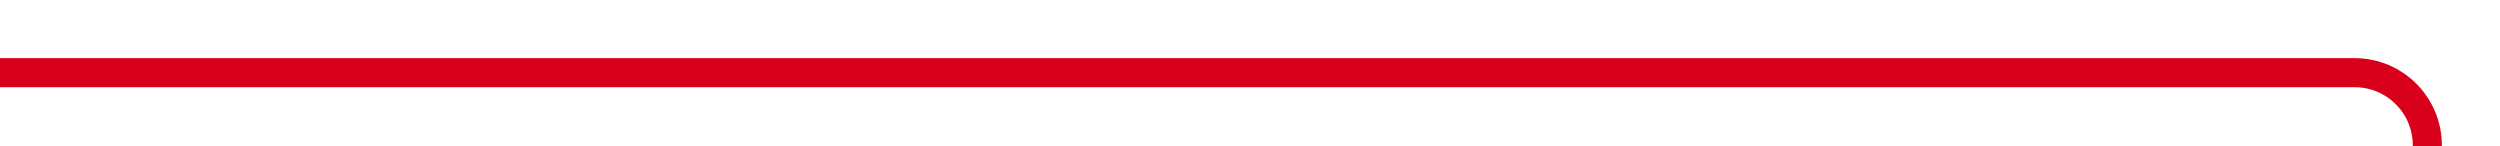
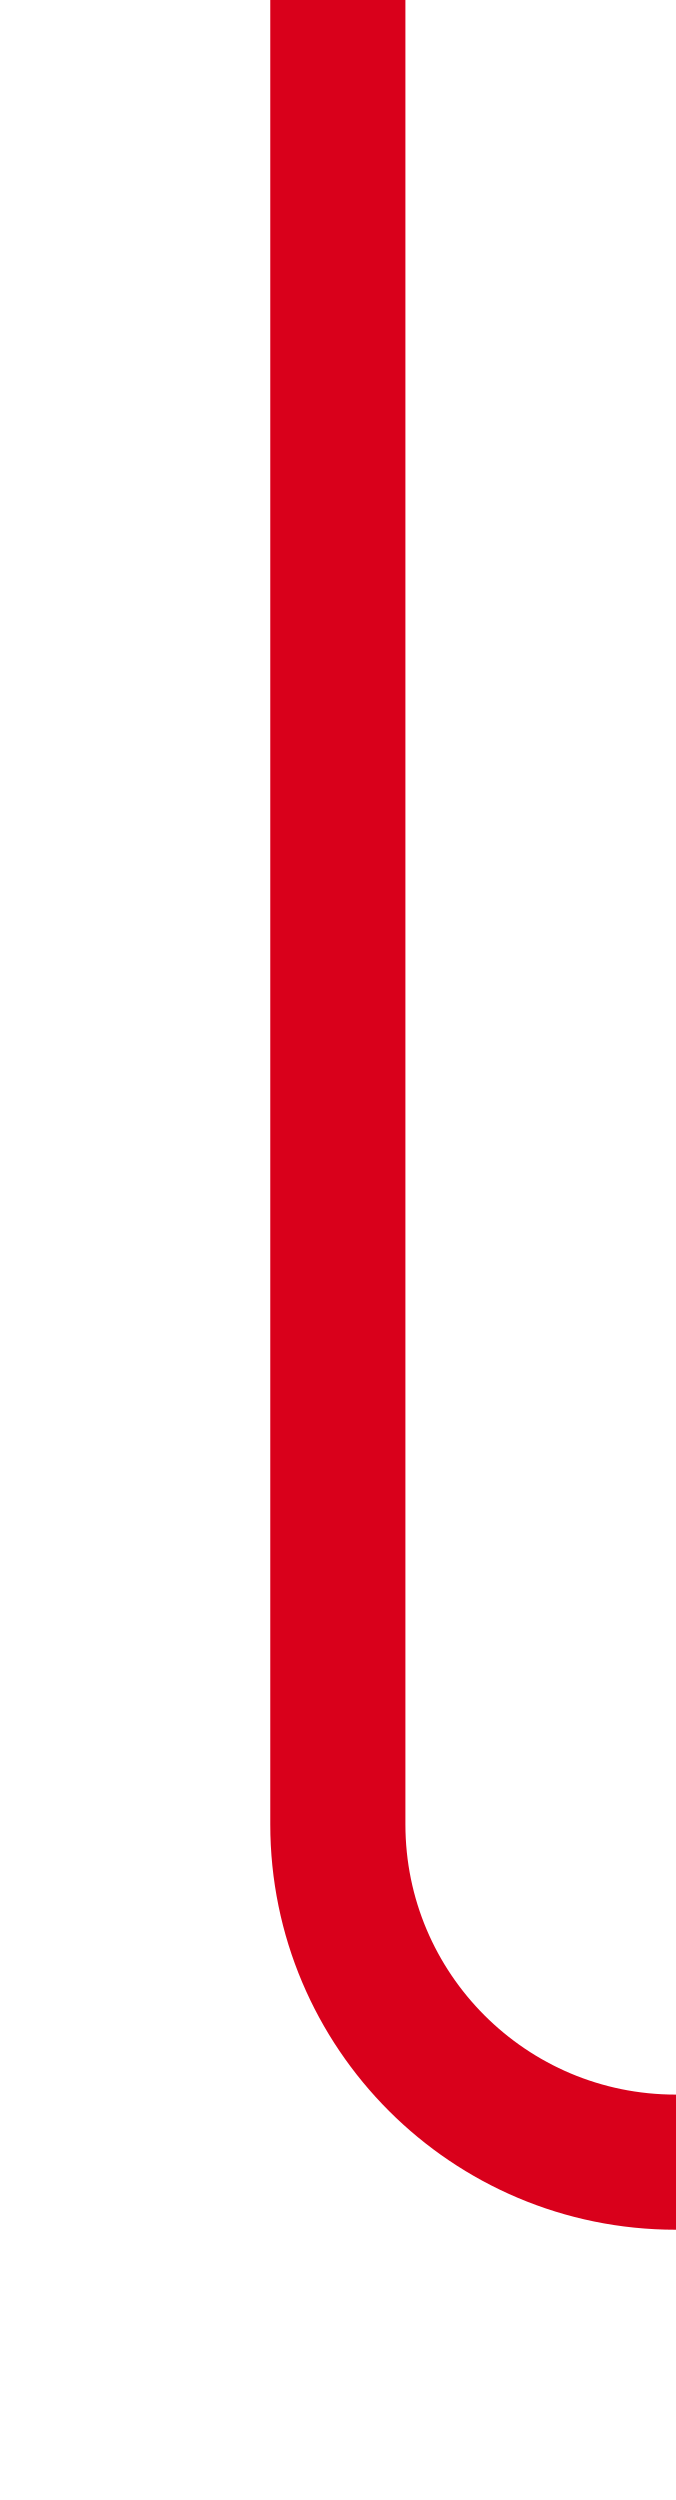
- <svg xmlns="http://www.w3.org/2000/svg" version="1.1" width="172px" height="10px" preserveAspectRatio="xMinYMid meet" viewBox="1127 2407  172 8">
-   <path d="M 1127 2411  L 1289 2411  A 5 5 0 0 1 1294 2416 L 1294 2600  A 5 5 0 0 0 1299 2605 L 1462 2605  " stroke-width="2" stroke="#d9001b" fill="none" />
-   <path d="M 1460 2600  L 1460 2610  L 1462 2610  L 1462 2600  L 1460 2600  Z " fill-rule="nonzero" fill="#d9001b" stroke="none" />
+ <svg xmlns="http://www.w3.org/2000/svg" version="1.1" width="10px" height="37px" preserveAspectRatio="xMidYMin meet" viewBox="1235 1455  8 37">
+   <path d="M 1239 1455  L 1239 1482  A 5 5 0 0 0 1244 1487 L 1411 1487  " stroke-width="2" stroke="#d9001b" fill="none" />
+   <path d="M 1409 1482  L 1409 1492  L 1411 1492  L 1411 1482  L 1409 1482  Z " fill-rule="nonzero" fill="#d9001b" stroke="none" />
</svg>
